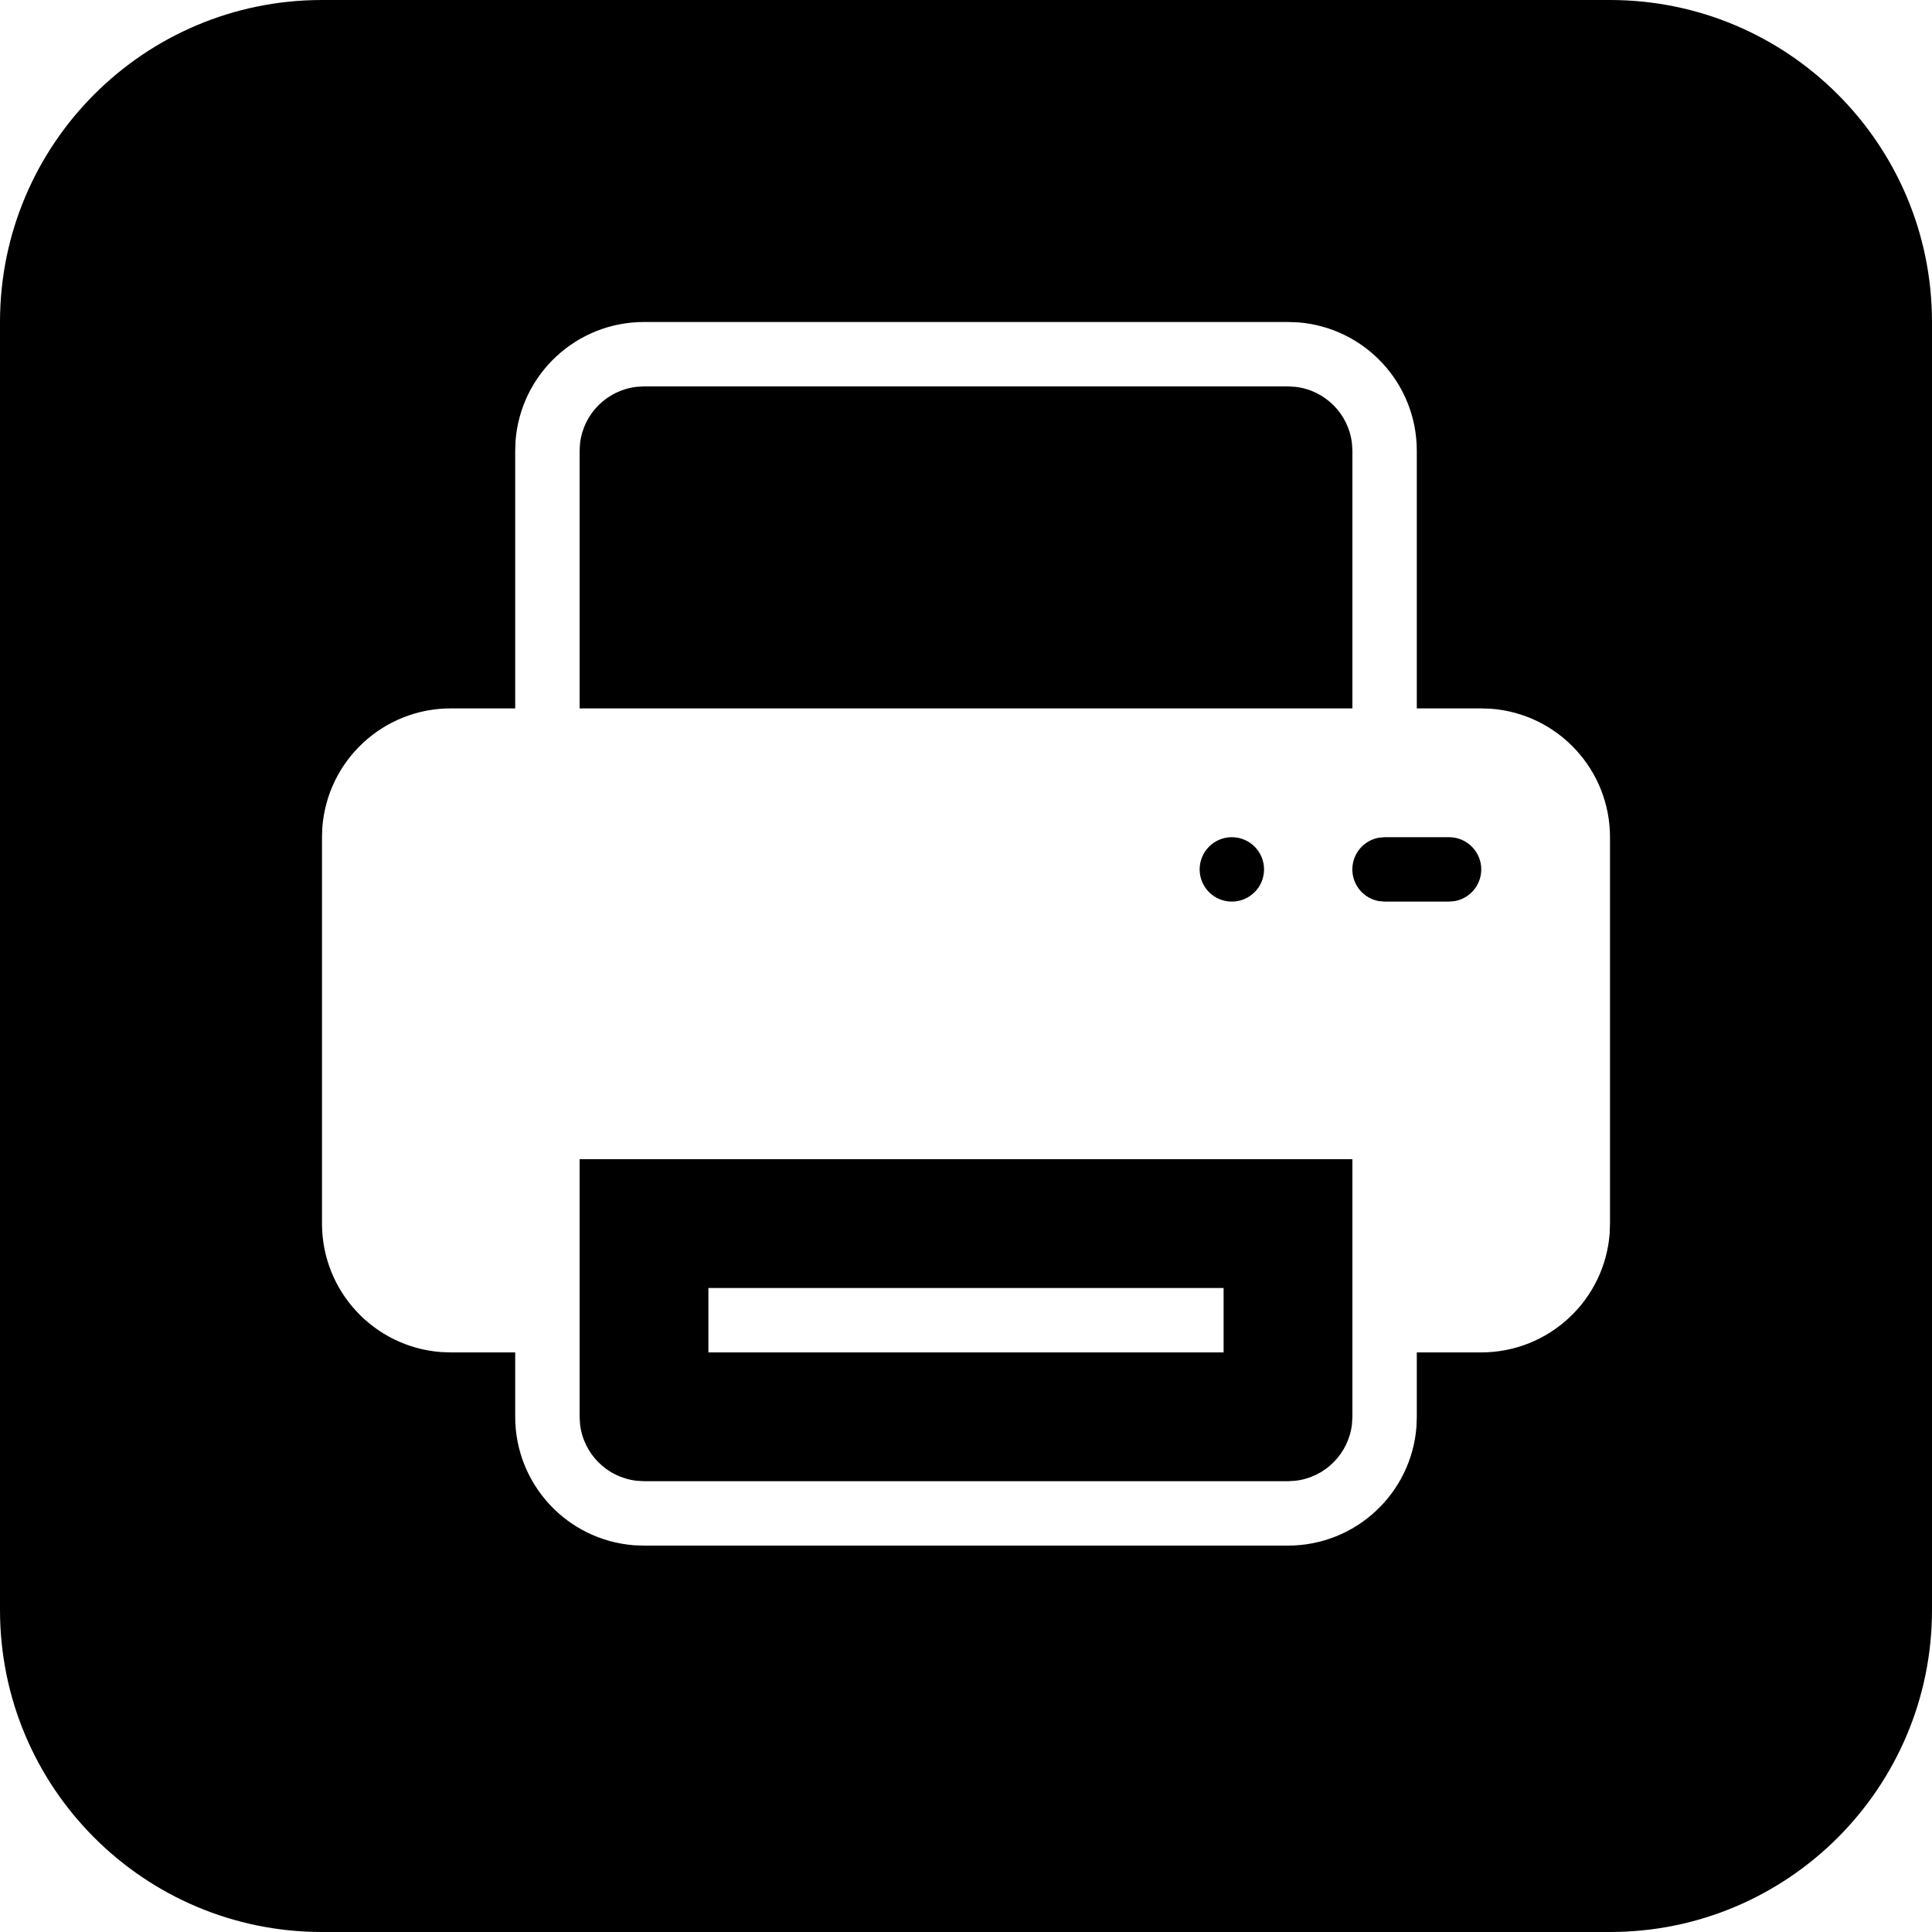
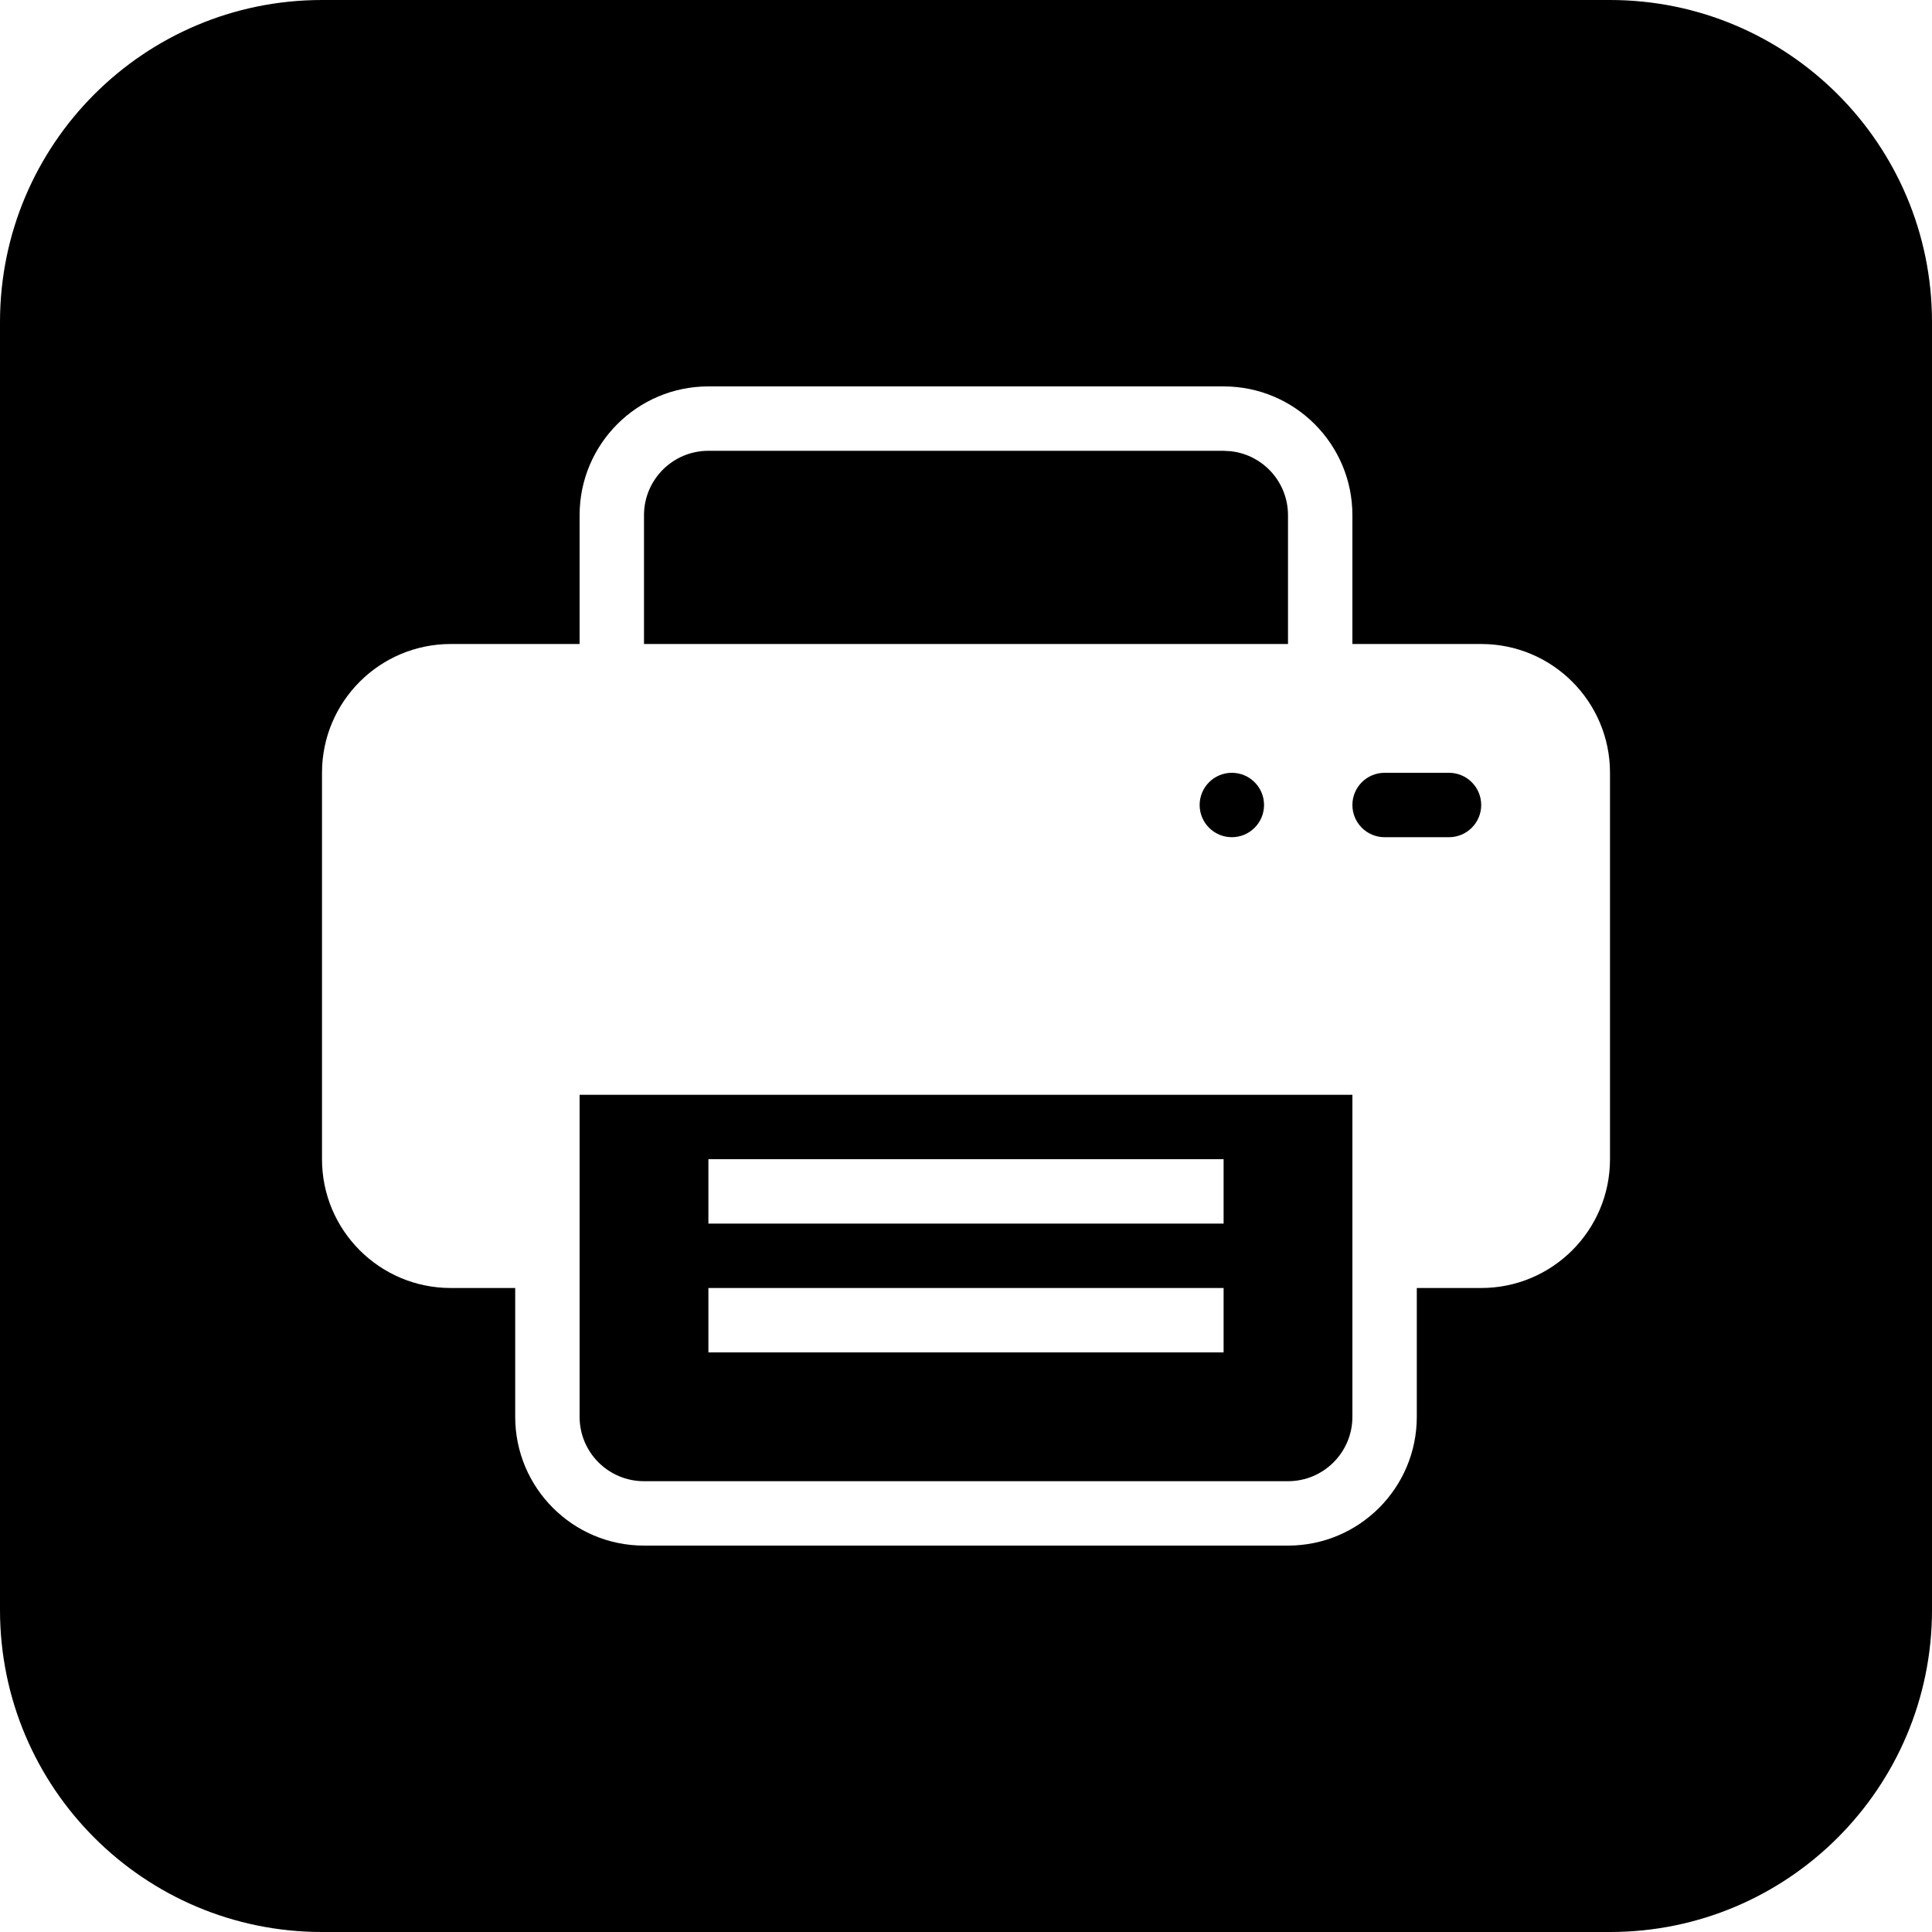
<svg xmlns="http://www.w3.org/2000/svg" width="30" height="30" viewBox="0 0 30 30">
-   <path fill-rule="evenodd" d="M25 0a5 5 0 0 1 5 5v20a5 5 0 0 1-5 5H5a5 5 0 0 1-5-5V5a5 5 0 0 1 5-5h20Zm-5 5H10a2 2 0 0 0-1.995 1.85L8 7v4H7a2 2 0 0 0-1.995 1.85L5 13v6a2 2 0 0 0 1.85 1.995L7 21h1v1a2 2 0 0 0 1.85 1.995L10 24h10a2 2 0 0 0 1.995-1.85L22 22v-1h1a2 2 0 0 0 1.995-1.85L25 19v-6a2 2 0 0 0-1.85-1.995L23 11h-1V7a2 2 0 0 0-1.85-1.995L20 5Zm1 13v4l-.007.117a1 1 0 0 1-.876.876L20 23H10l-.117-.007a1 1 0 0 1-.876-.876L9 22v-4h12Zm-2 2h-8v1h8v-1Zm3.5-7a.5.5 0 0 1 .09.992L22.5 14h-1l-.09-.008a.5.5 0 0 1 0-.984L21.5 13h1Zm-3.372 0a.5.5 0 1 1 0 1 .5.5 0 0 1 0-1ZM20 6l.117.007a1 1 0 0 1 .876.876L21 7v4H9V7l.007-.117a1 1 0 0 1 .876-.876L10 6h10Z" />
+   <path d="M25 0a5 5 0 0 1 5 5v20a5 5 0 0 1-5 5H5a5 5 0 0 1-5-5V5a5 5 0 0 1 5-5h20zm-6 6a2 2 0 0 1 2 2v2h2a2 2 0 0 1 2 2v6a2 2 0 0 1-2 2h-1v2a2 2 0 0 1-2 2H10a2 2 0 0 1-2-2v-2H7a2 2 0 0 1-2-2v-6a2 2 0 0 1 2-2h2V8a2 2 0 0 1 2-2h8zm2 11H9v5a1 1 0 0 0 1 1h10a1 1 0 0 0 1-1v-5zm-2 3v1h-8v-1h8zm0-2v1h-8v-1h8zm3.5-6h-1a.5.5 0 1 0 0 1h1a.5.5 0 1 0 0-1zm-3.372 0a.5.5 0 1 0 0 1 .5.5 0 0 0 0-1zM19 7h-8a1 1 0 0 0-1 1v2h10V8a1 1 0 0 0-.883-.993L19 7z" fill="#000" fill-rule="evenodd" />
</svg>
